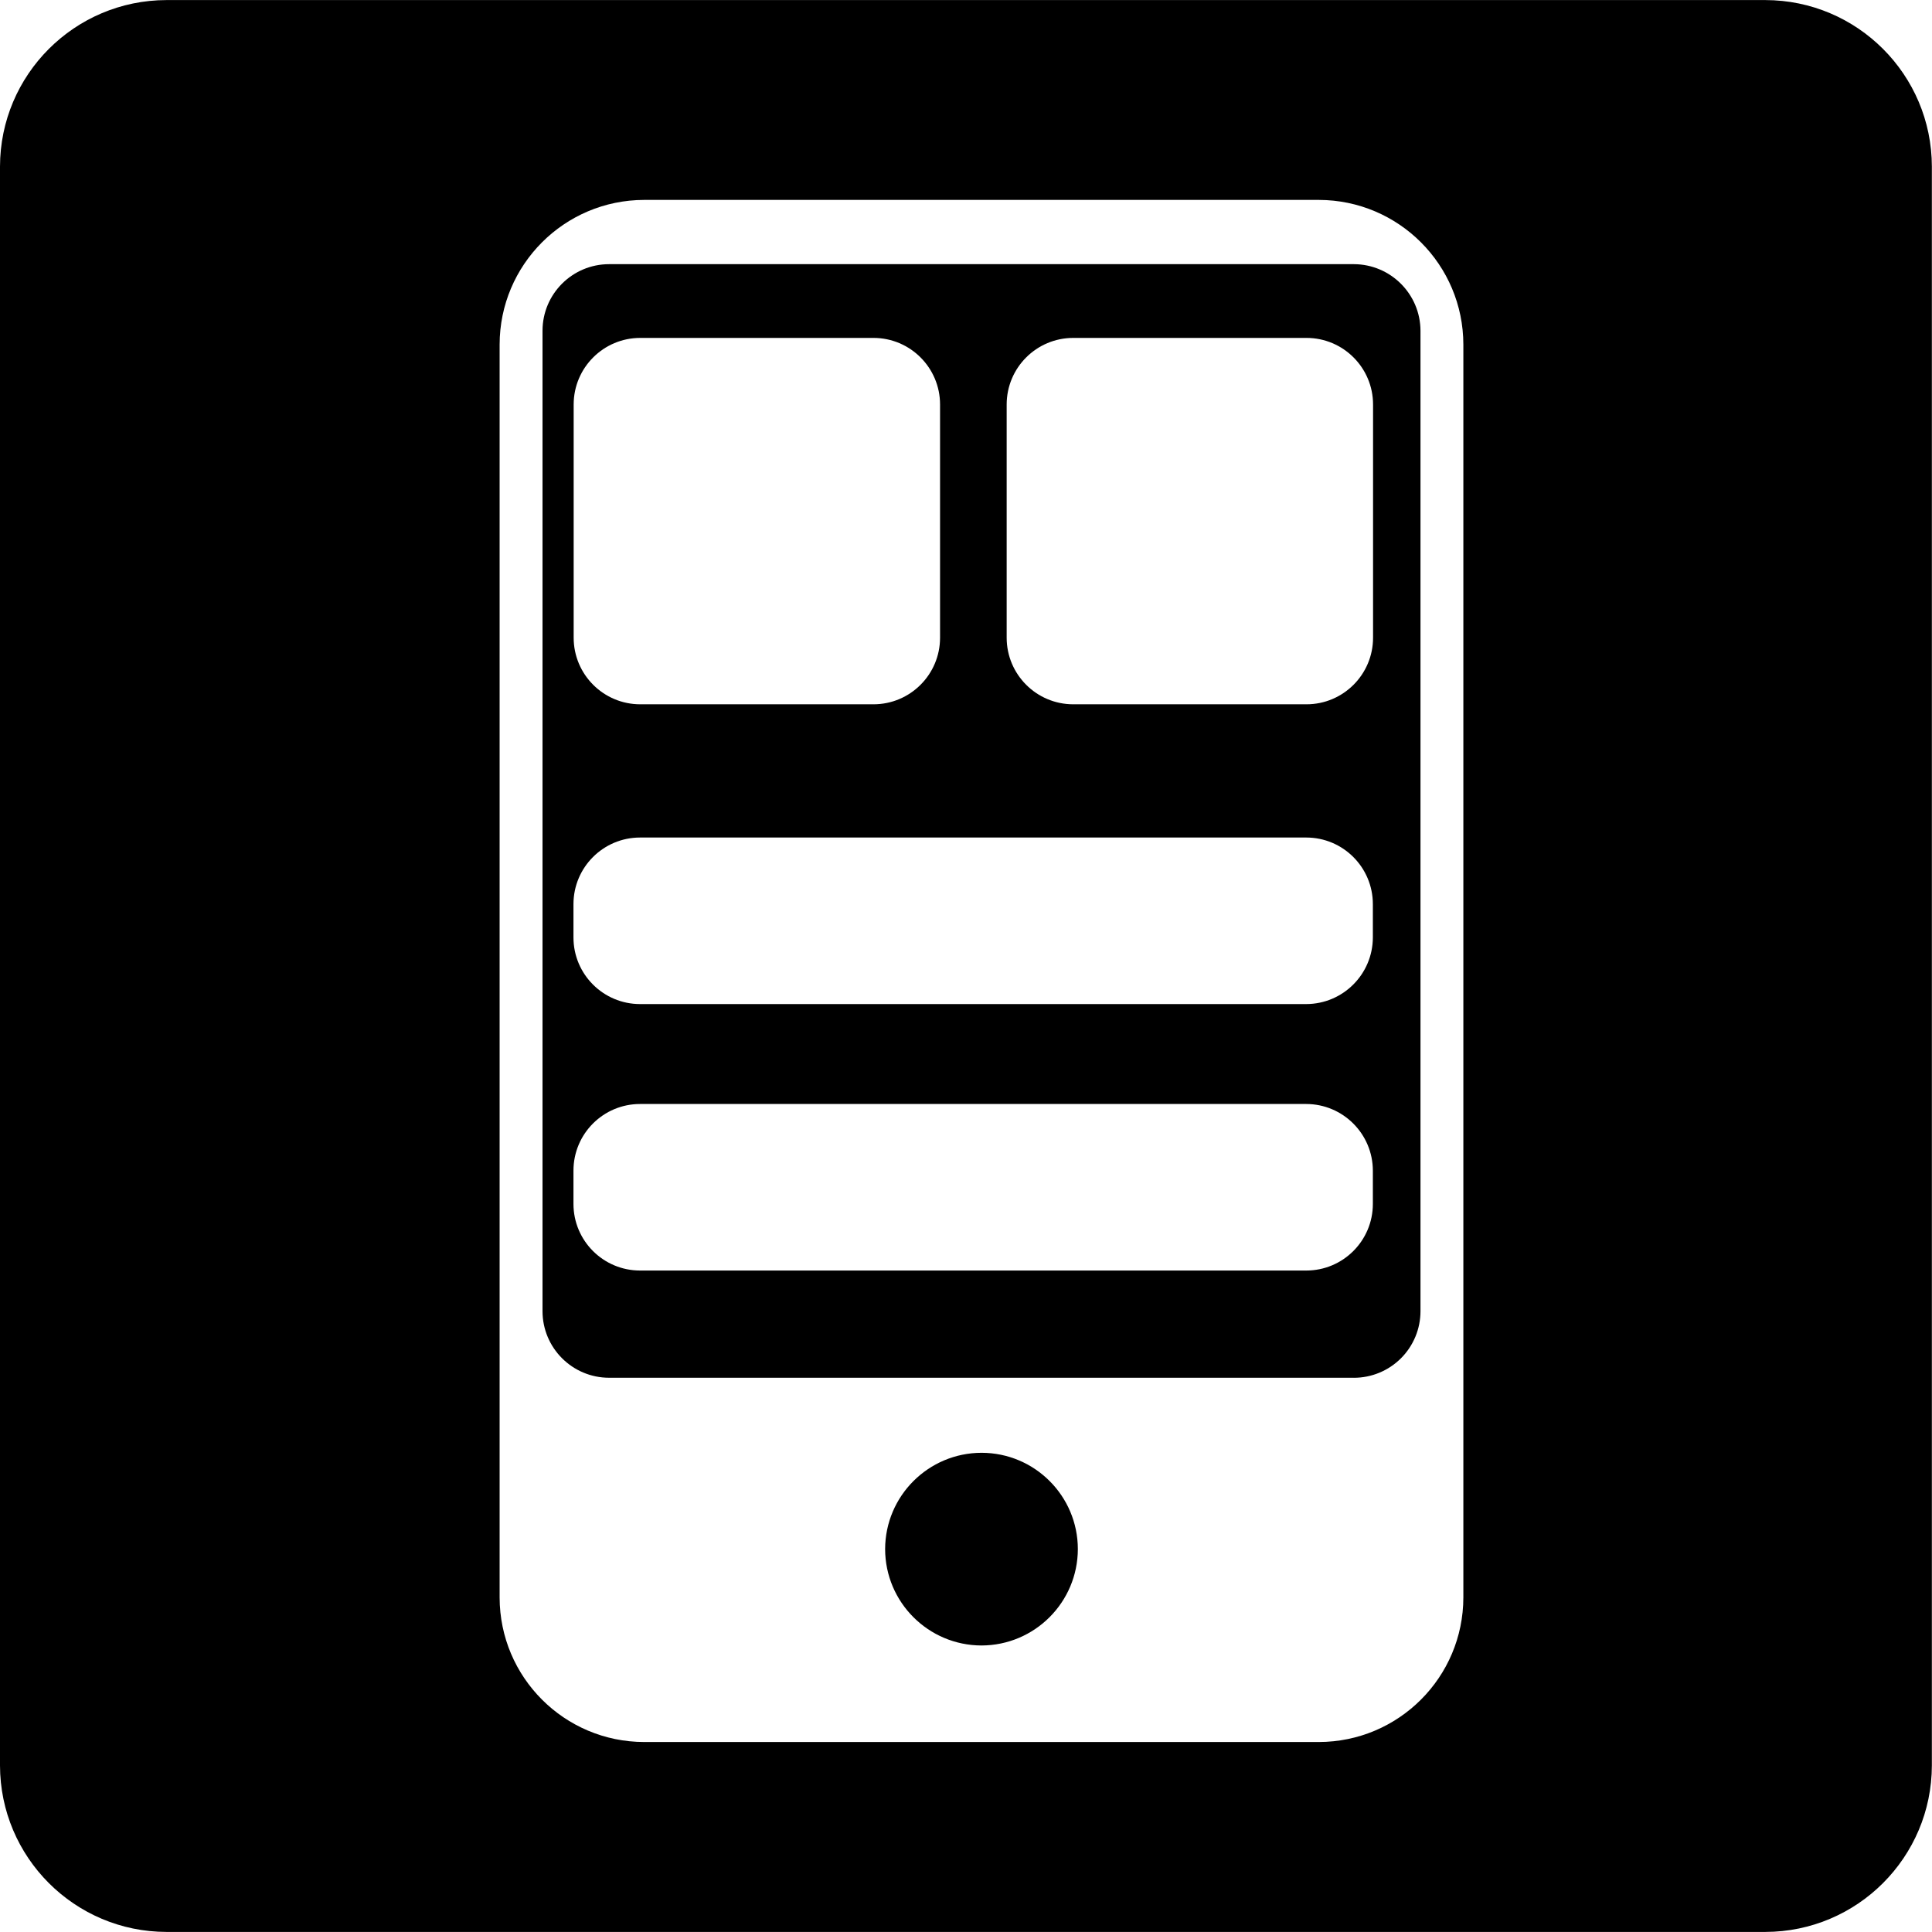
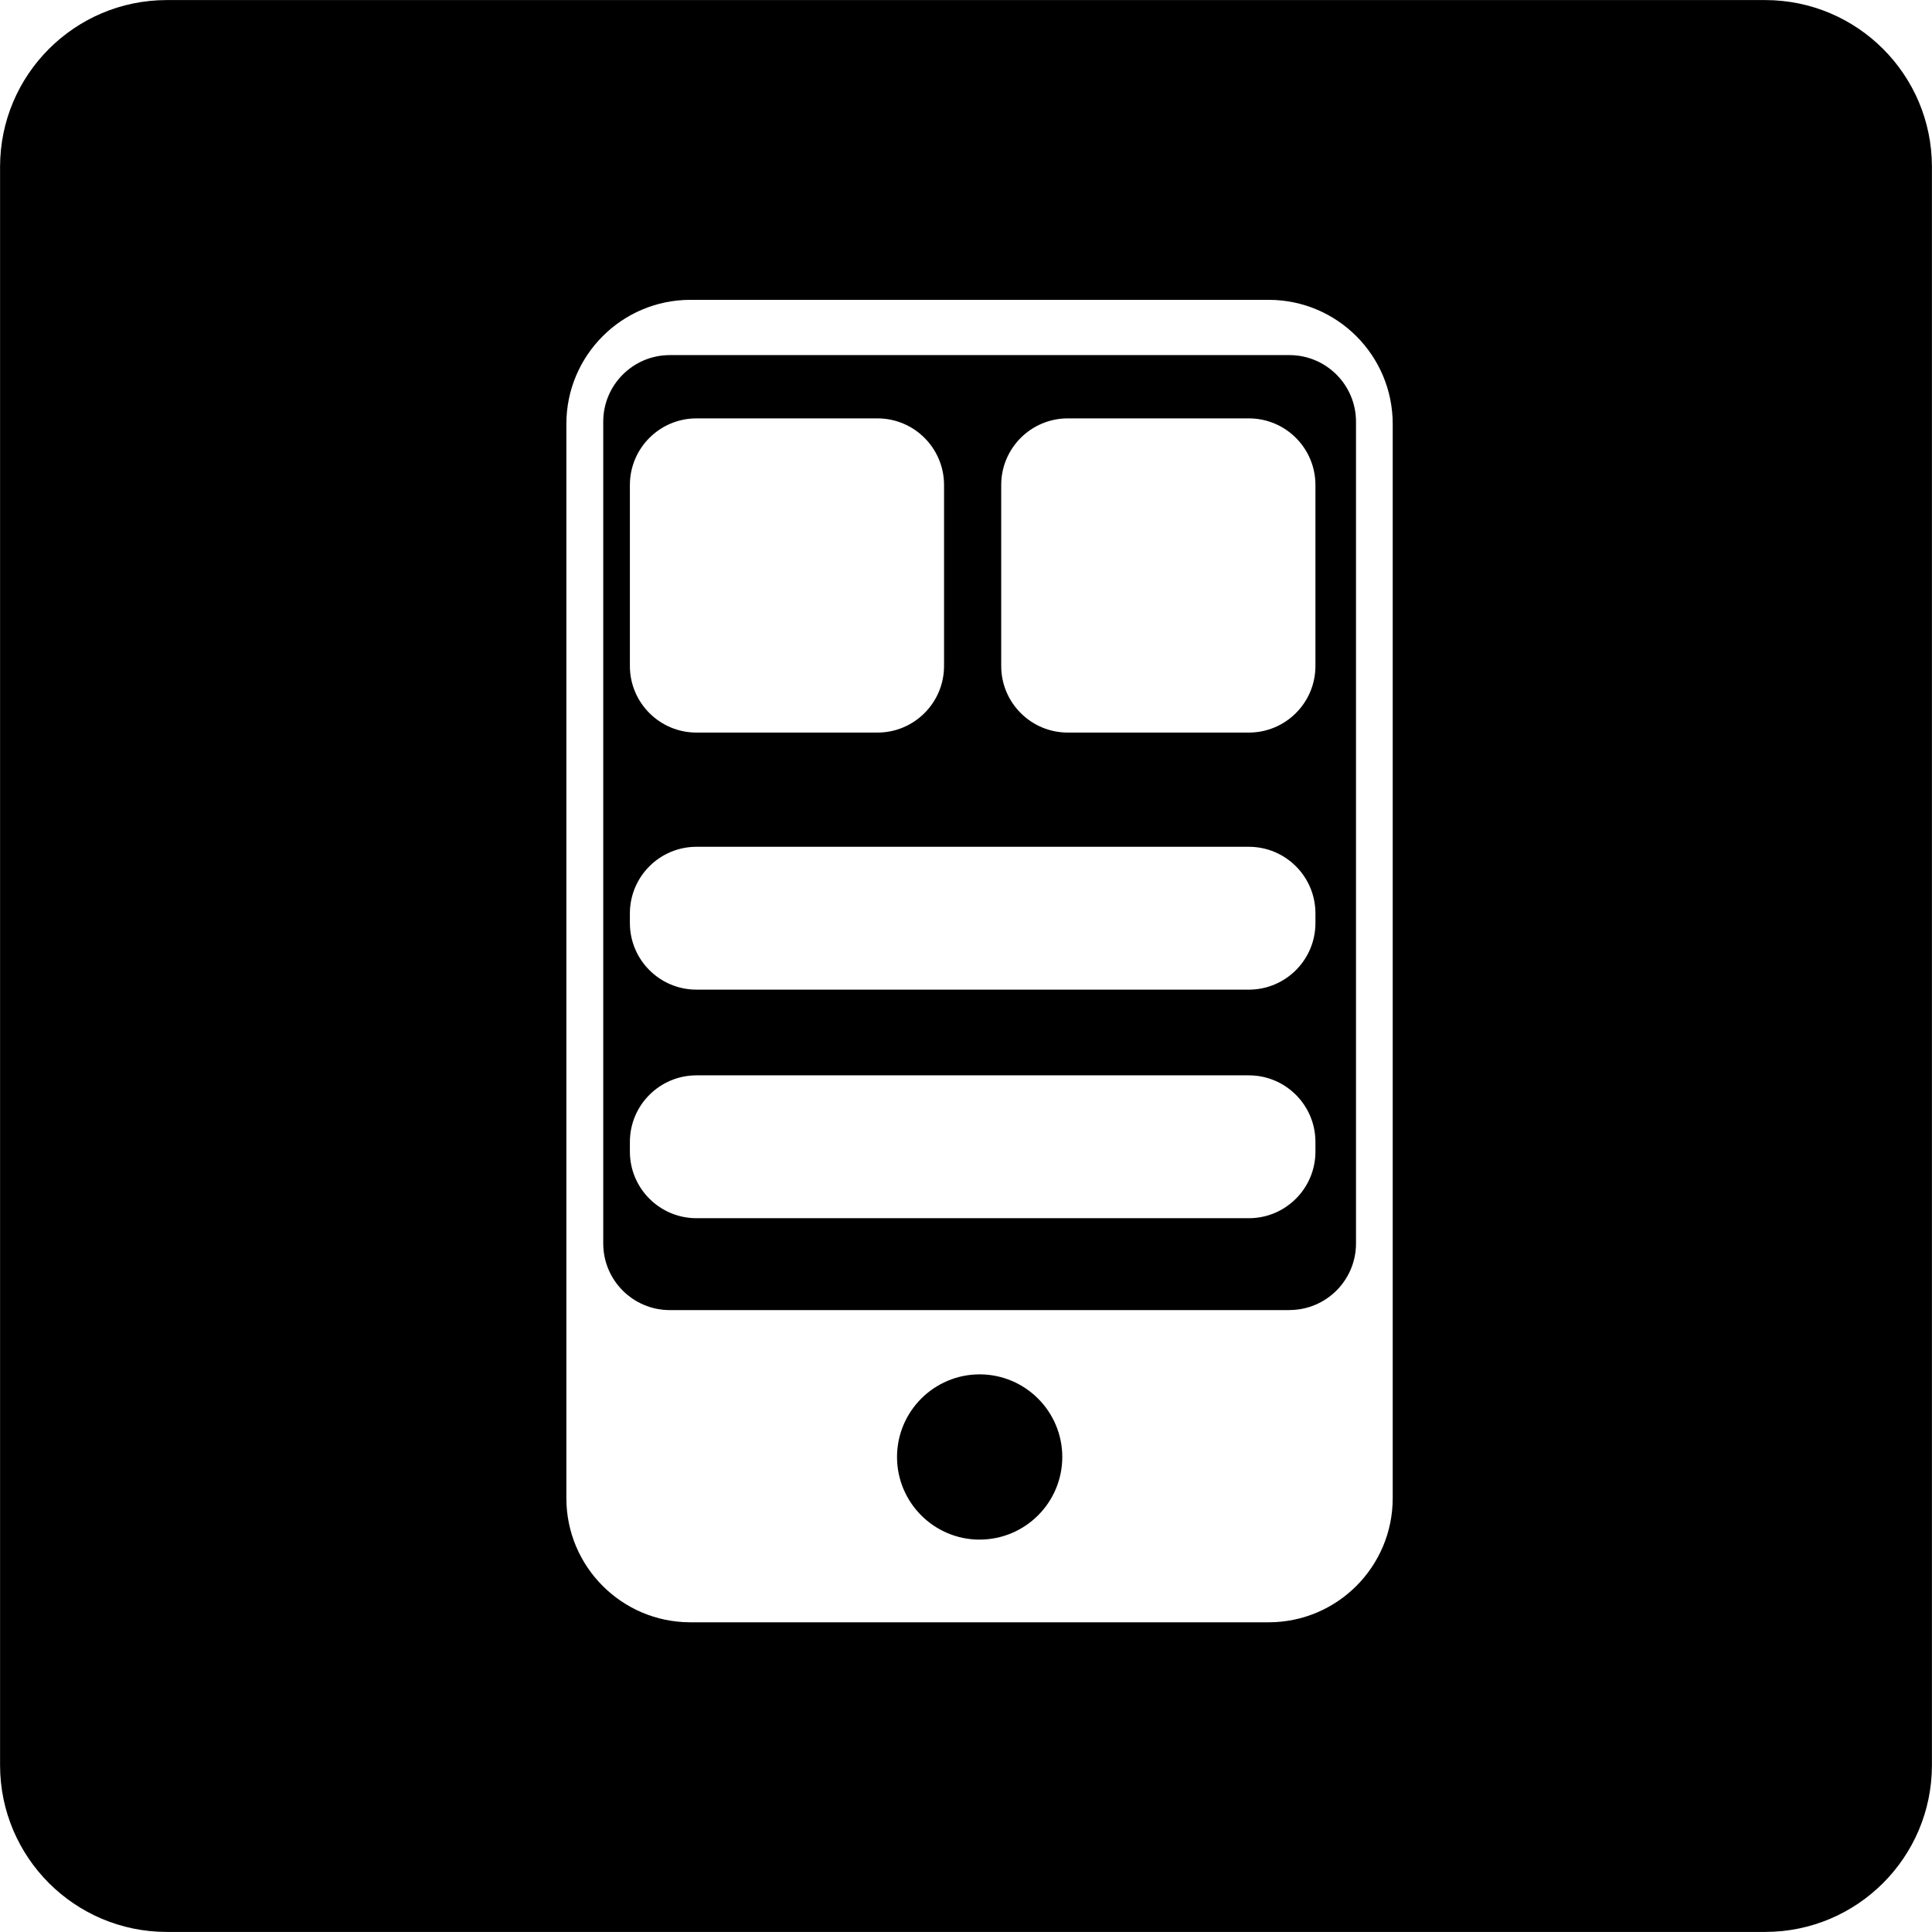
- <svg xmlns="http://www.w3.org/2000/svg" viewBox="0 0 57.998 58.004">
-   <path d="M-19464-2335h-48a5.007,5.007,0,0,1-5-5v-48a5.007,5.007,0,0,1,5-5h48a5.007,5.007,0,0,1,5,5v48A5.007,5.007,0,0,1-19464-2335Zm-33.66-52a4.347,4.347,0,0,0-4.34,4.345v37.613a4.345,4.345,0,0,0,4.34,4.34h20.254a4.345,4.345,0,0,0,4.34-4.34v-37.613a4.347,4.347,0,0,0-4.34-4.345Zm10.129,43.4a2.9,2.9,0,0,1-2.895-2.895,2.9,2.9,0,0,1,2.895-2.89,2.894,2.894,0,0,1,2.891,2.89A2.9,2.9,0,0,1-19487.533-2343.6Zm11.178-8.038h-22.359a2,2,0,0,1-2-2v-29.433a2,2,0,0,1,2-2h22.359a2.007,2.007,0,0,1,2,2v29.433A2,2,0,0,1-19476.355-2351.637Zm-21.43-8.219a2,2,0,0,0-2,2v1a2,2,0,0,0,2,2h20a2,2,0,0,0,2-2v-1a2.005,2.005,0,0,0-2-2Zm0-8a2,2,0,0,0-2,2v1a2,2,0,0,0,2,2h20a2.005,2.005,0,0,0,2-2v-1a2,2,0,0,0-2-2Zm13.006-15a2,2,0,0,0-2,2v7a2,2,0,0,0,2,2h7a2,2,0,0,0,2-2v-7a2,2,0,0,0-2-2Zm-13,0a2,2,0,0,0-2,2v7a2,2,0,0,0,2,2h7a2,2,0,0,0,2-2v-7a2,2,0,0,0-2-2Z" transform="translate(19517 2393.002)" />
+ <svg xmlns="http://www.w3.org/2000/svg" viewBox="0 0 58.004 58.003">
+   <path id="Subtraction_28" data-name="Subtraction 28" d="M-19449-2298h-48a5.008,5.008,0,0,1-5-5v-48a5.008,5.008,0,0,1,5-5h48a5.008,5.008,0,0,1,5,5v48A5.008,5.008,0,0,1-19449-2298Zm-32.279-49a3.726,3.726,0,0,0-3.719,3.725v32.254a3.726,3.726,0,0,0,3.719,3.725h17.371a3.726,3.726,0,0,0,3.719-3.725v-32.254a3.726,3.726,0,0,0-3.719-3.725Zm8.688,37.222a2.484,2.484,0,0,1-2.48-2.481,2.484,2.484,0,0,1,2.48-2.481,2.484,2.484,0,0,1,2.482,2.481A2.484,2.484,0,0,1-19472.592-2309.779Zm9.3-6.891h-18.6a2,2,0,0,1-2-2v-24.672a2,2,0,0,1,2-2h18.6a2,2,0,0,1,2,2v24.672A2,2,0,0,1-19463.293-2316.671Zm-17.8-7.048a2,2,0,0,0-2,2v.289a2,2,0,0,0,2,2h16.582a2,2,0,0,0,2-2v-.289a2,2,0,0,0-2-2Zm0-6.862a2,2,0,0,0-2,2v.289a2,2,0,0,0,2,2h16.582a2,2,0,0,0,2-2v-.289a2,2,0,0,0-2-2Zm11.148-12.862a2,2,0,0,0-2,2v5.433a2,2,0,0,0,2,2h5.434a2,2,0,0,0,2-2v-5.433a2,2,0,0,0-2-2Zm-11.148,0a2,2,0,0,0-2,2v5.433a2,2,0,0,0,2,2h5.432a2,2,0,0,0,2-2v-5.433a2,2,0,0,0-2-2Z" transform="translate(19502.002 2356.002)" />
</svg>
